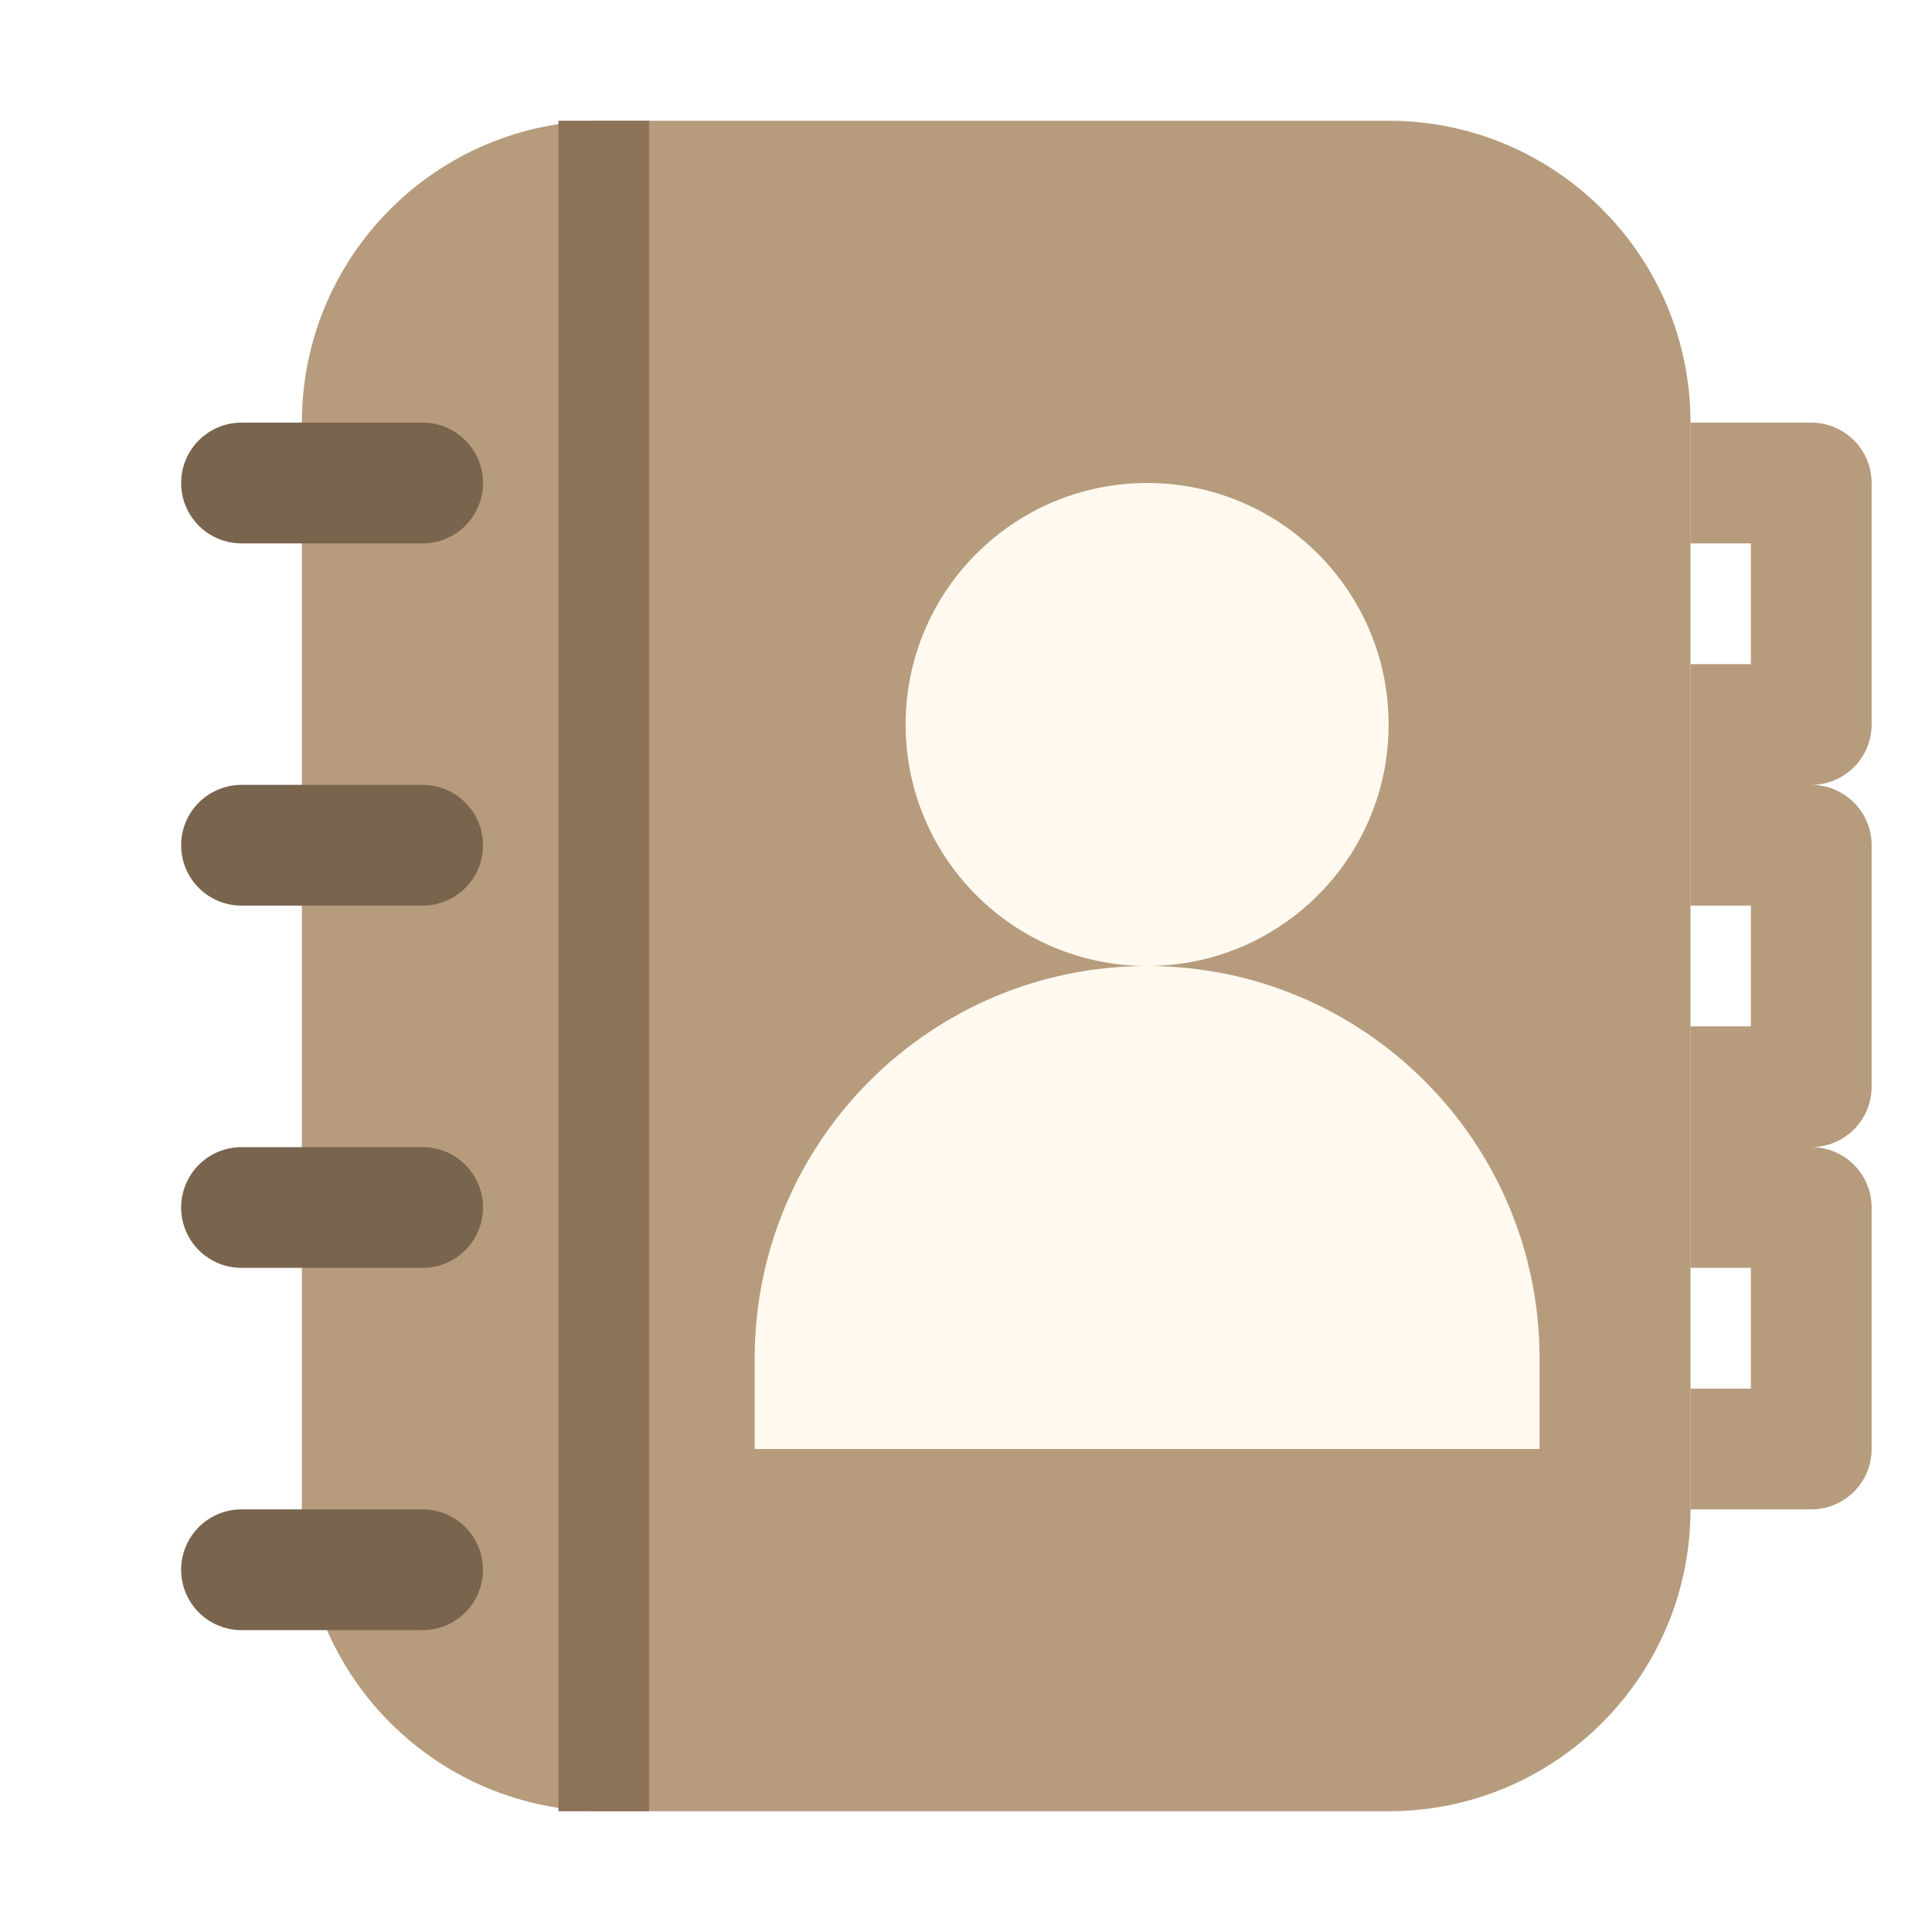
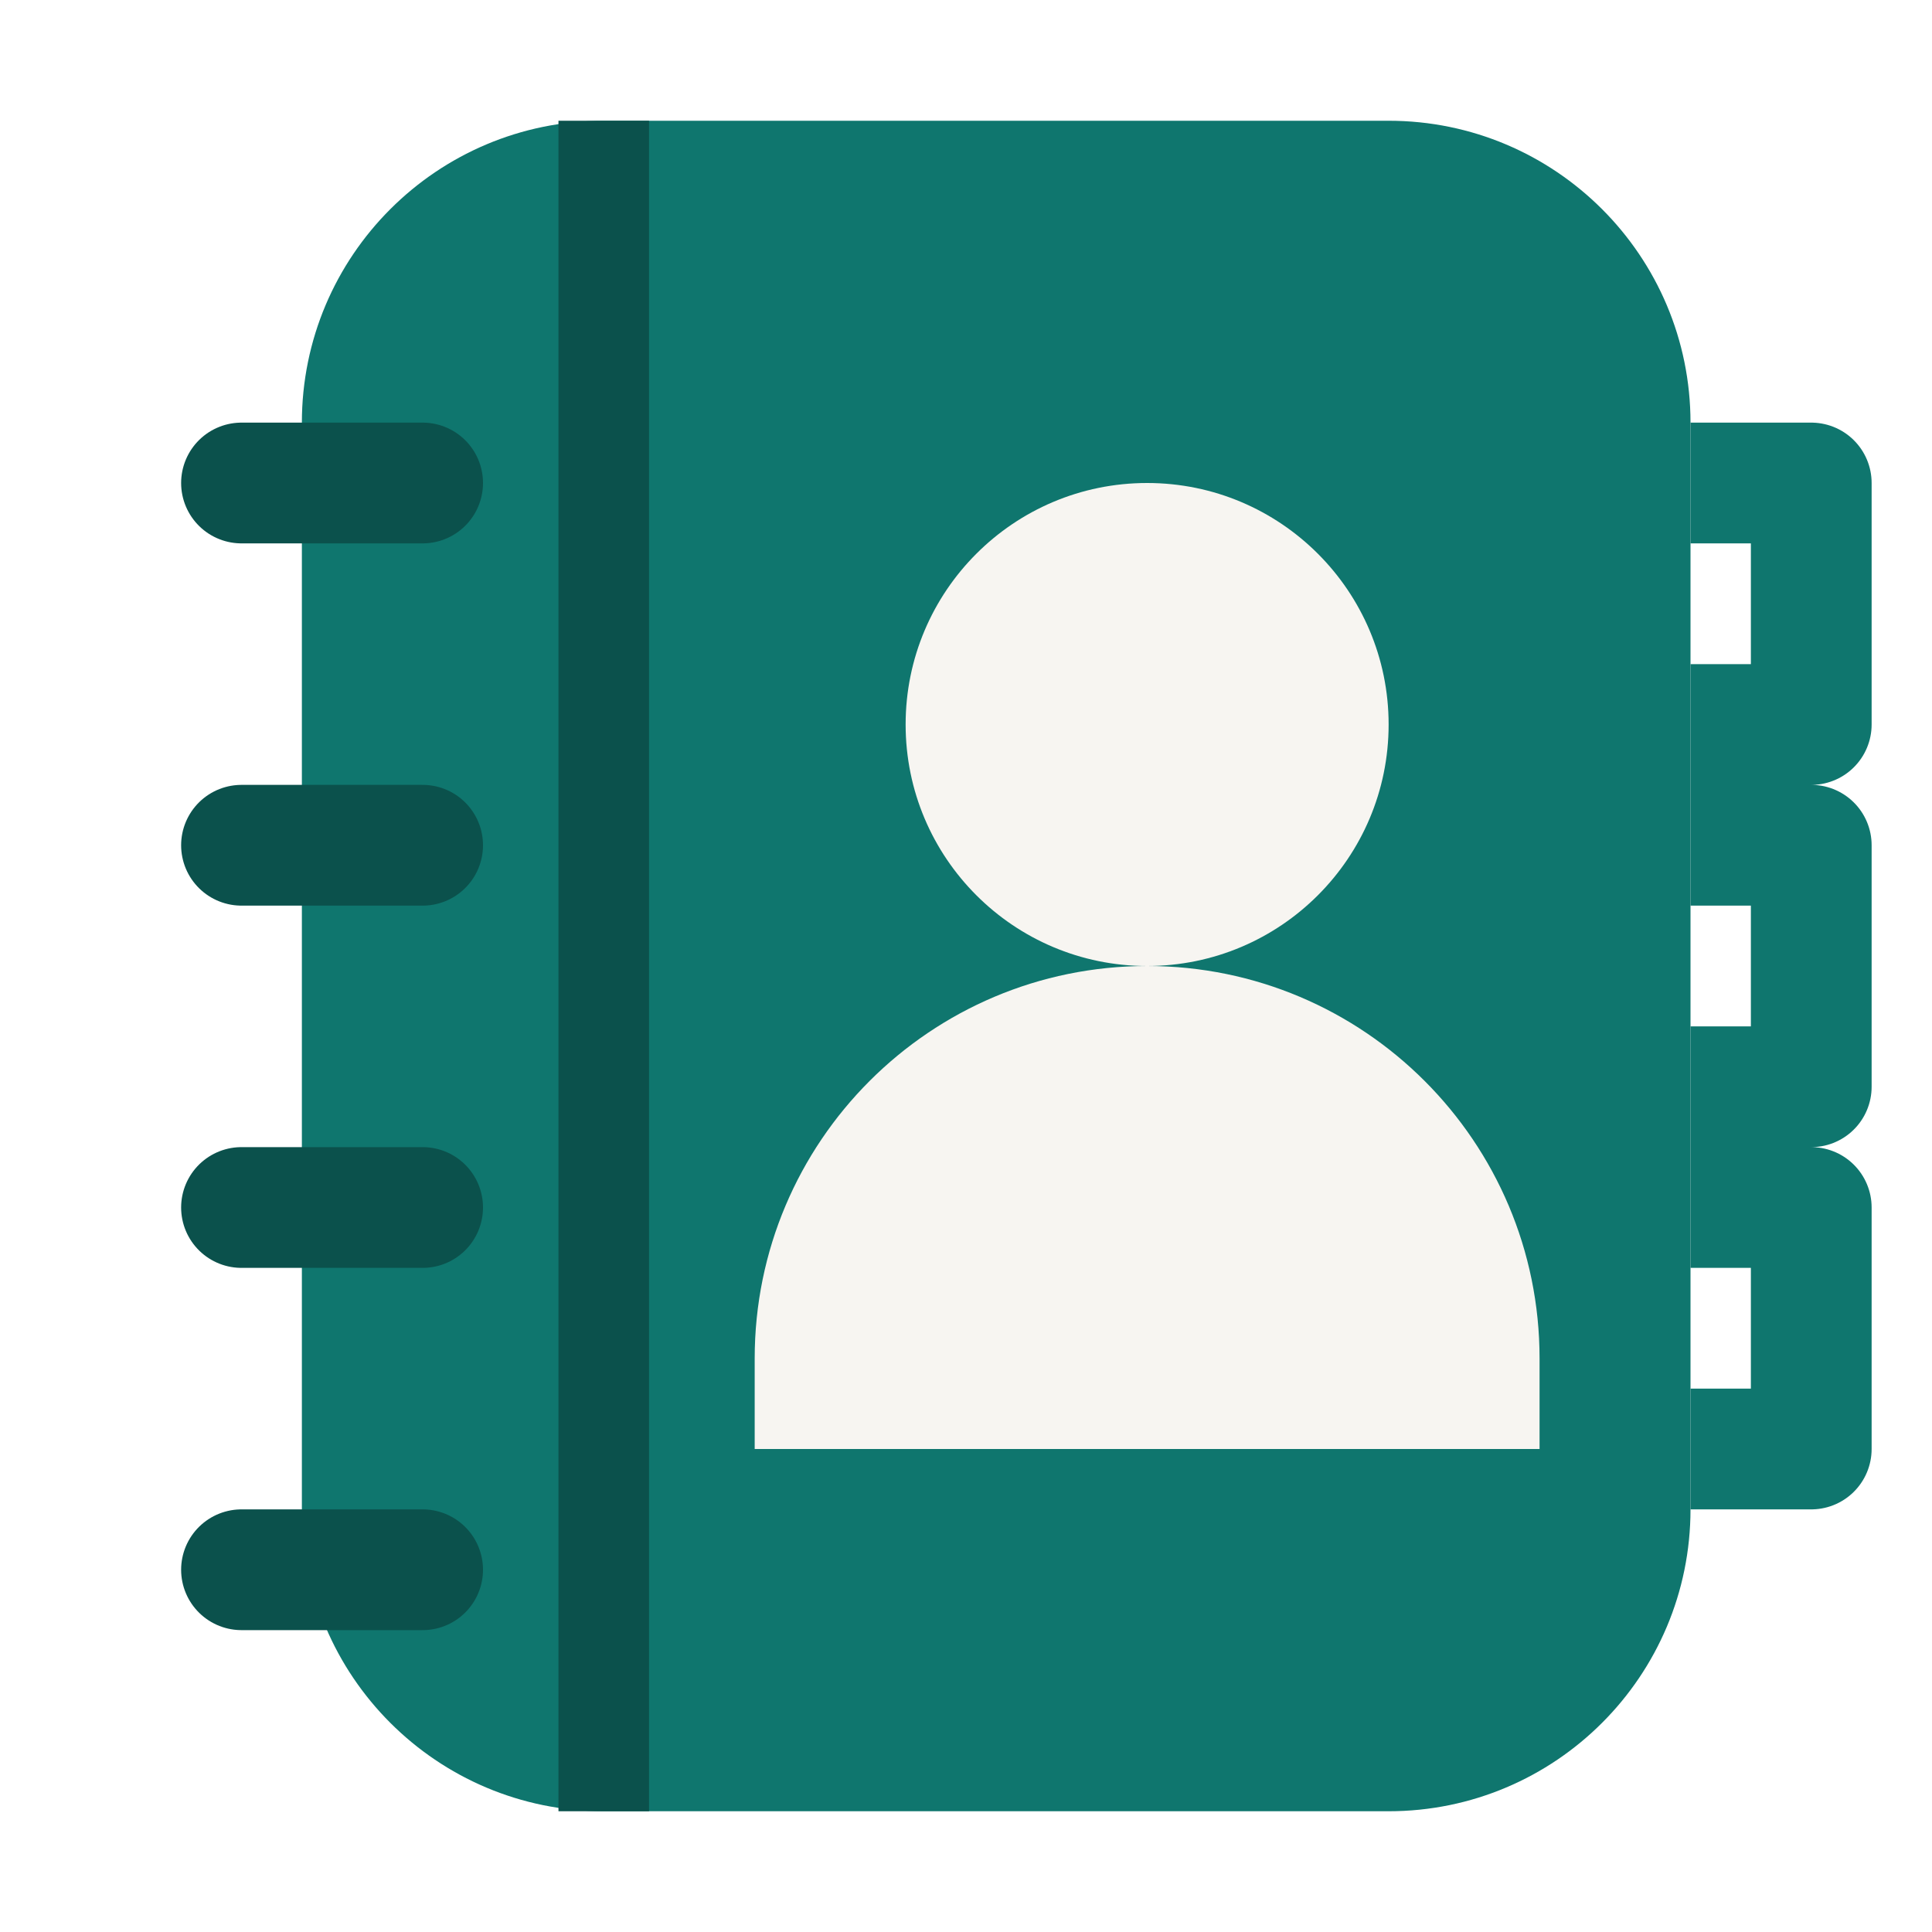
<svg xmlns="http://www.w3.org/2000/svg" viewBox="0 0 32 32" fill="none">
-   <rect x="5" y="2" width="23" height="28" rx="5" fill="#b69b7d" />
-   <path d="M10 2v28" stroke="#8b7258" stroke-width="1.5" />
-   <path d="M4 8h3M4 14h3M4 20h3M4 26h3" stroke="#79644e" stroke-width="2" stroke-linecap="round" />
-   <circle cx="19" cy="12" r="4" fill="#fff9ef" />
-   <path d="M12.5 24v-1.5a6.5 6.5 0 0 1 13 0V24h-13Z" fill="#fff9ef" />
-   <path d="M28 8h2v4h-2M28 14h2v4h-2M28 20h2v4h-2" stroke="#b69b7d" stroke-width="2" stroke-linejoin="round" />
+   <rect x="5" y="2" width="23" height="28" rx="5" fill="#0f766e" />
+   <path d="M10 2v28" stroke="#0b514c" stroke-width="1.5" />
+   <path d="M4 8h3M4 14h3M4 20h3M4 26h3" stroke="#0b514c" stroke-width="2" stroke-linecap="round" />
+   <circle cx="19" cy="12" r="4" fill="#f7f5f1" />
+   <path d="M12.5 24v-1.5a6.5 6.5 0 0 1 13 0V24h-13Z" fill="#f7f5f1" />
+   <path d="M28 8h2v4h-2M28 14h2v4h-2M28 20h2v4h-2" stroke="#0f766e" stroke-width="2" stroke-linejoin="round" />
</svg>
